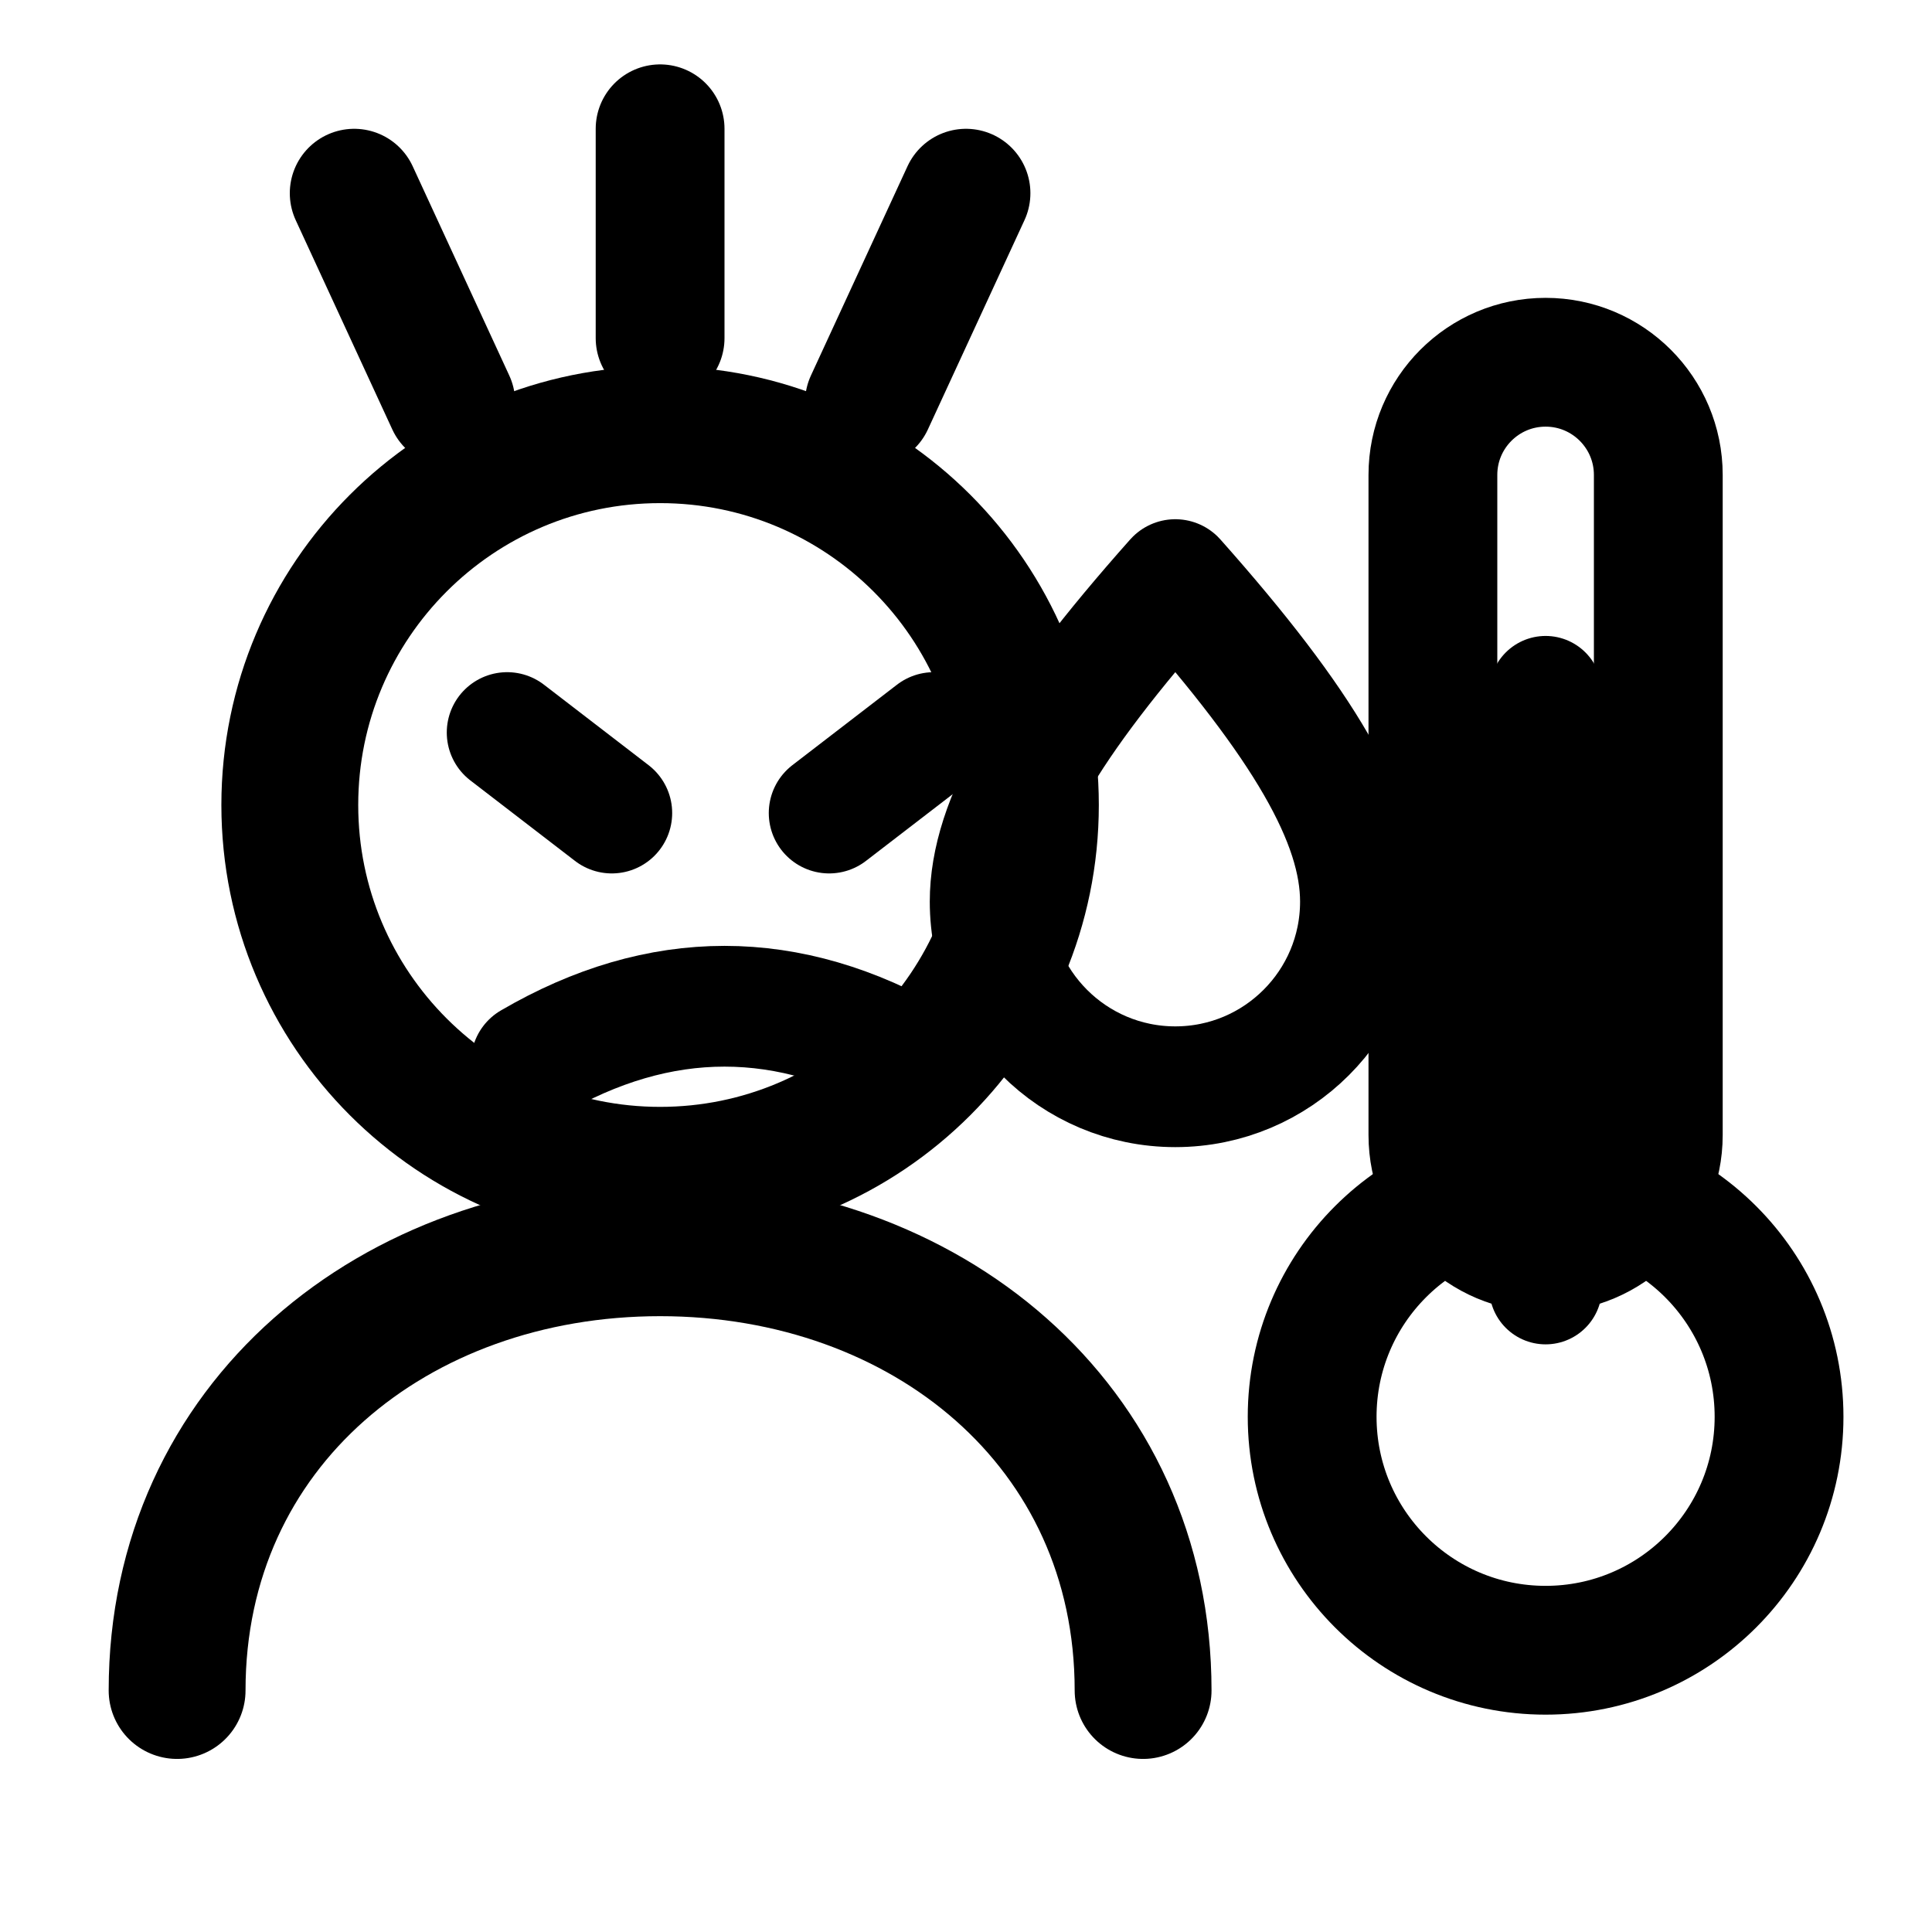
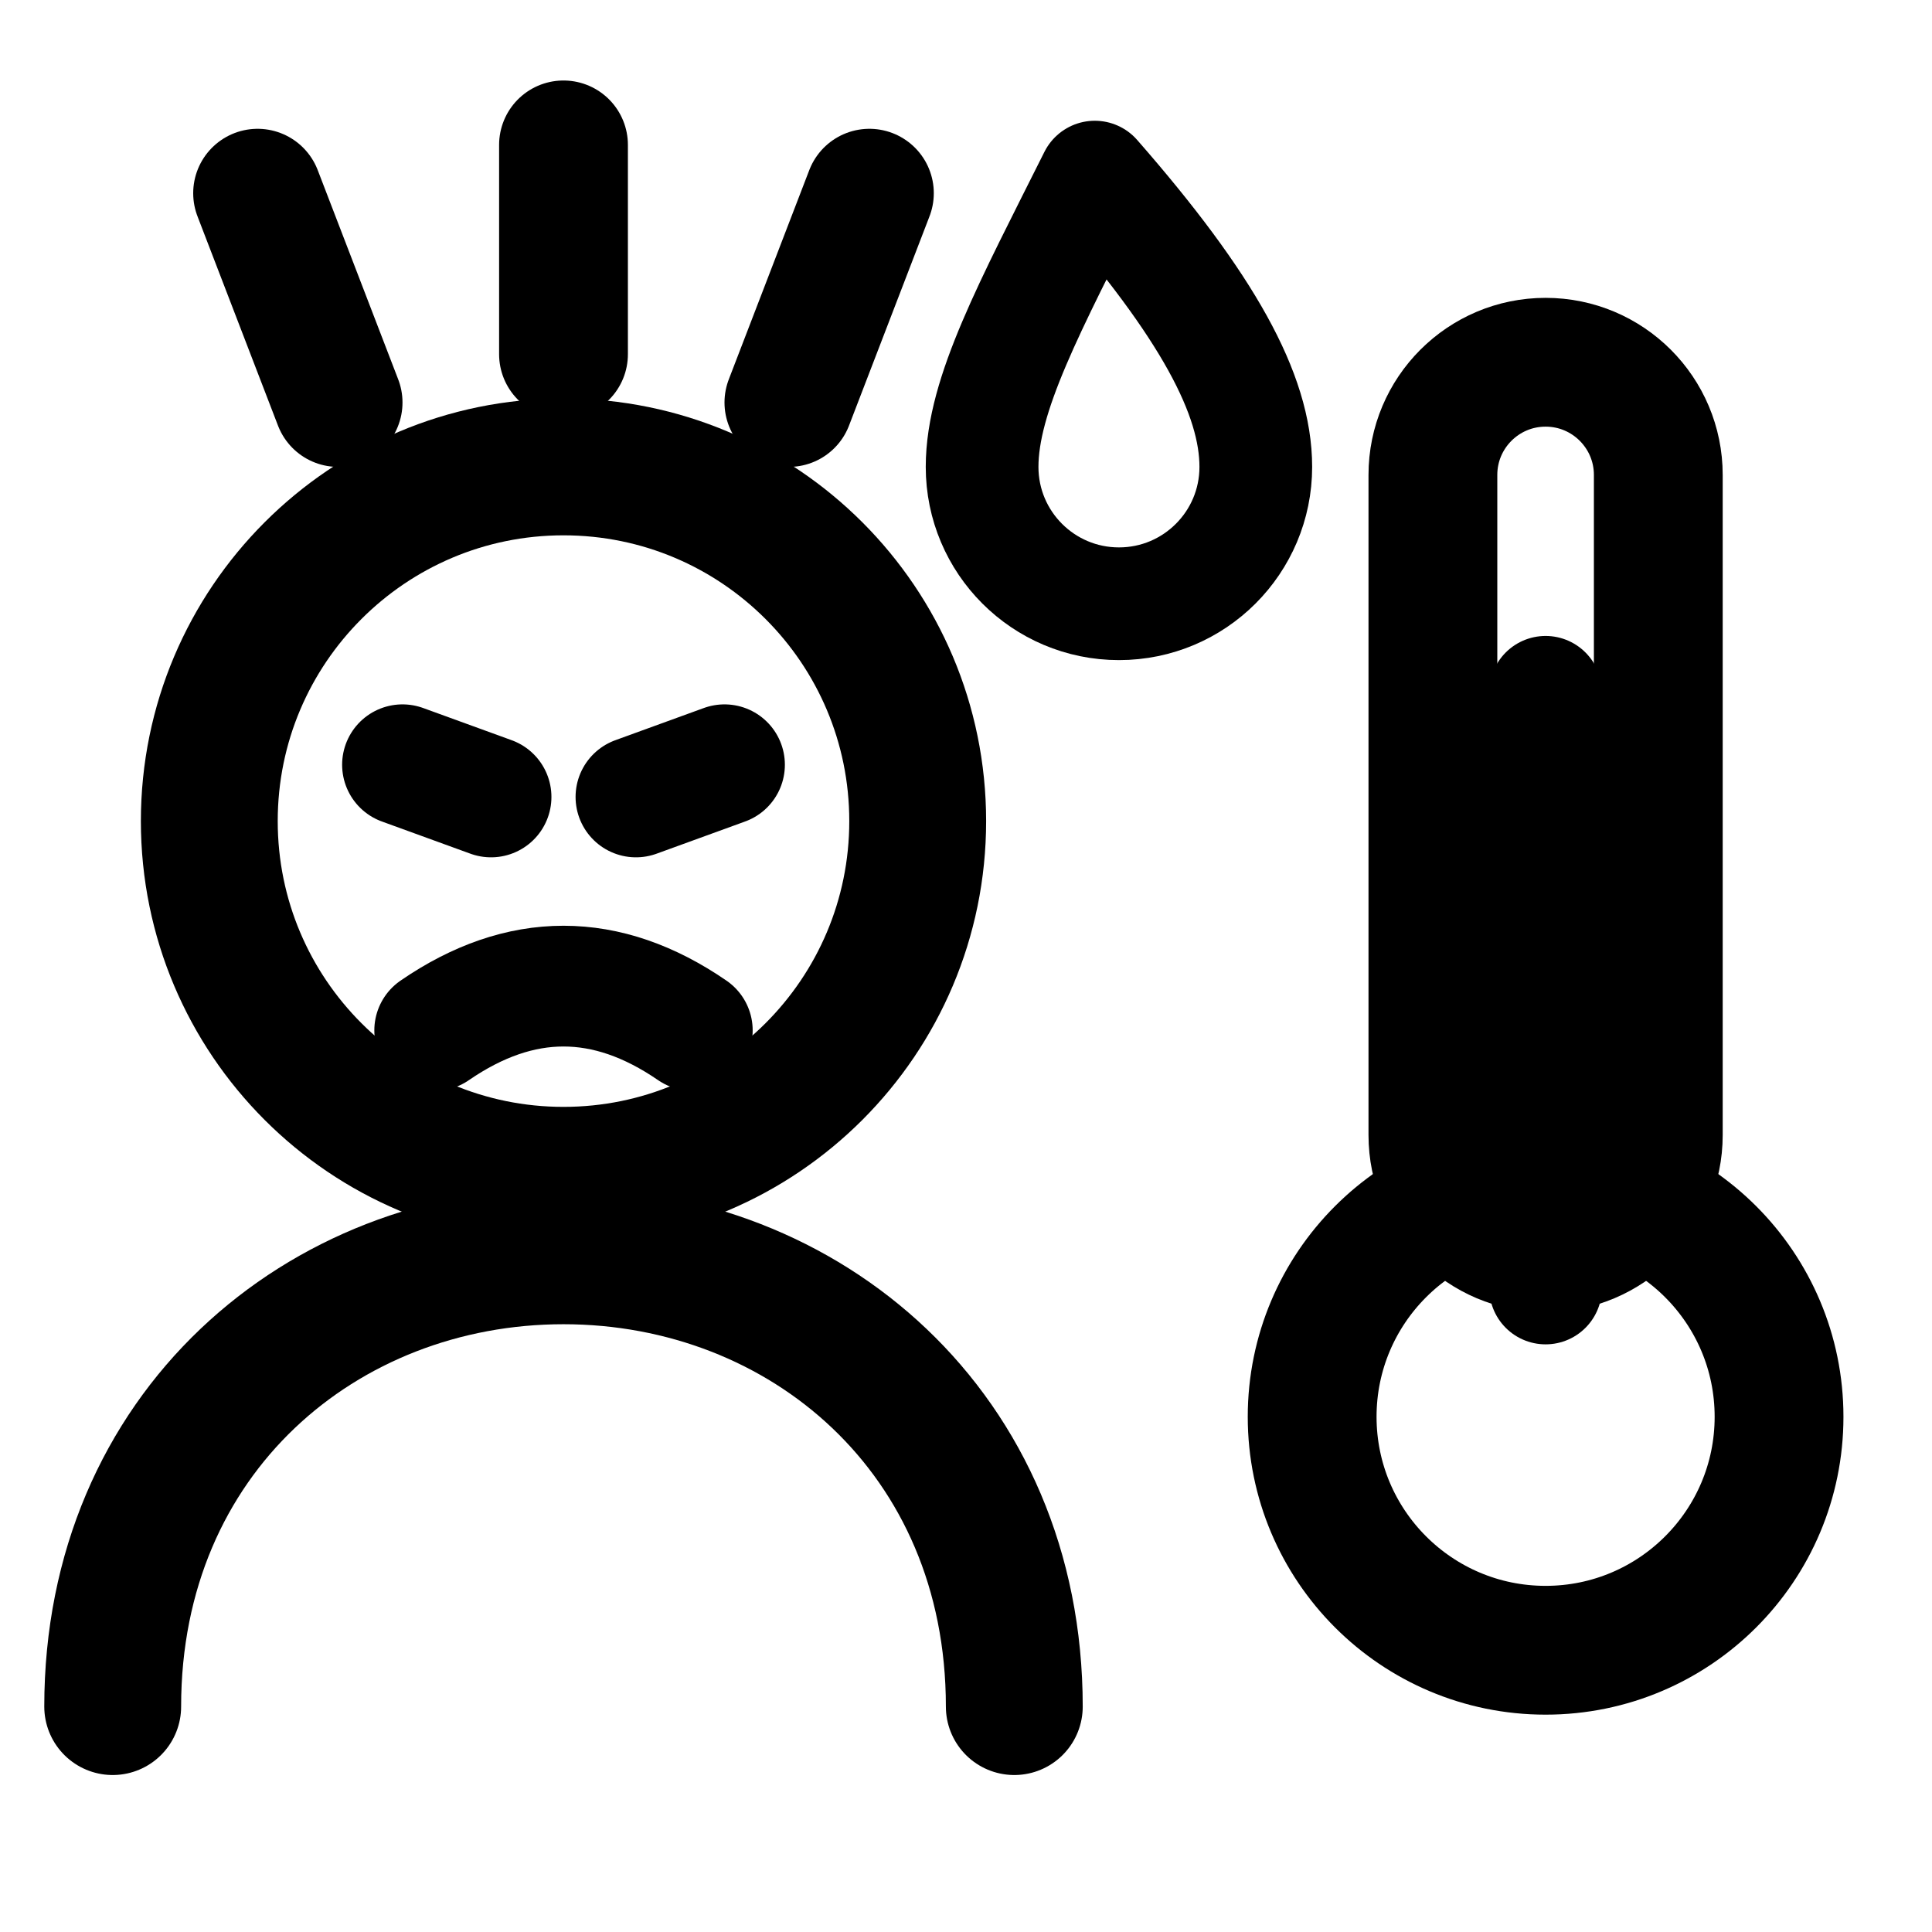
<svg xmlns="http://www.w3.org/2000/svg" width="24" height="24" viewBox="0 0 24 24" fill="none">
-   <path d="M5.6 5 4.4 2.4" stroke="black" stroke-width="1.6" stroke-linecap="round" />
-   <path d="M8.2 4.2V1.6" stroke="black" stroke-width="1.6" stroke-linecap="round" />
-   <path d="M10.8 5 12 2.4" stroke="black" stroke-width="1.6" stroke-linecap="round" />
-   <circle cx="8.2" cy="10" r="4.6" stroke="black" stroke-width="1.7" />
-   <path d="M2.2 21c0-3.3 2.7-5.5 6-5.5s6 2.2 6 5.5" stroke="black" stroke-width="1.7" stroke-linecap="round" />
-   <path d="M6.3 9.1 7.6 10.1" stroke="black" stroke-width="1.5" stroke-linecap="round" />
-   <path d="M11.6 9.1 10.3 10.1" stroke="black" stroke-width="1.5" stroke-linecap="round" />
-   <path d="M6.6 13.2Q9 11.8 11.4 13.2" stroke="black" stroke-width="1.5" stroke-linecap="round" />
-   <path d="M14.6 7.2c1.6 1.8 2.3 3 2.3 4a2.3 2.3 0 0 1-4.6 0c0-1 .7-2.2 2.3-4z" stroke="black" stroke-width="1.5" stroke-linejoin="round" />
+   <path d="M4.2 5 3.2 2.4" stroke="black" stroke-width="1.6" stroke-linecap="round" />
+   <path d="M7 4.4V1.8" stroke="black" stroke-width="1.6" stroke-linecap="round" />
+   <path d="M9.8 5 10.8 2.4" stroke="black" stroke-width="1.6" stroke-linecap="round" />
+   <circle cx="7" cy="10.2" r="4.4" stroke="black" stroke-width="1.7" />
+   <path d="M1.4 21.2c0-3.4 2.6-5.6 5.6-5.6s5.6 2.2 5.6 5.6" stroke="black" stroke-width="1.7" stroke-linecap="round" />
+   <path d="M5 9.5 6.1 9.9" stroke="black" stroke-width="1.5" stroke-linecap="round" />
+   <path d="M9 9.5 7.9 9.9" stroke="black" stroke-width="1.5" stroke-linecap="round" />
+   <path d="M5.4 12.8Q7 11.7 8.6 12.8" stroke="black" stroke-width="1.5" stroke-linecap="round" />
+   <path d="M13.6 2.2c1.4 1.6 2 2.7 2 3.6a1.7 1.7 0 0 1-3.4 0c0-.9 .6-2 1.4-3.6z" stroke="black" stroke-width="1.4" stroke-linejoin="round" />
  <rect x="17.8" y="4.5" width="2.8" height="11" rx="1.4" stroke="black" stroke-width="1.6" />
  <circle cx="19.2" cy="17.6" r="2.9" stroke="black" stroke-width="1.6" />
  <path d="M19.2 8.6v7.4" stroke="black" stroke-width="1.4" stroke-linecap="round" />
</svg>
